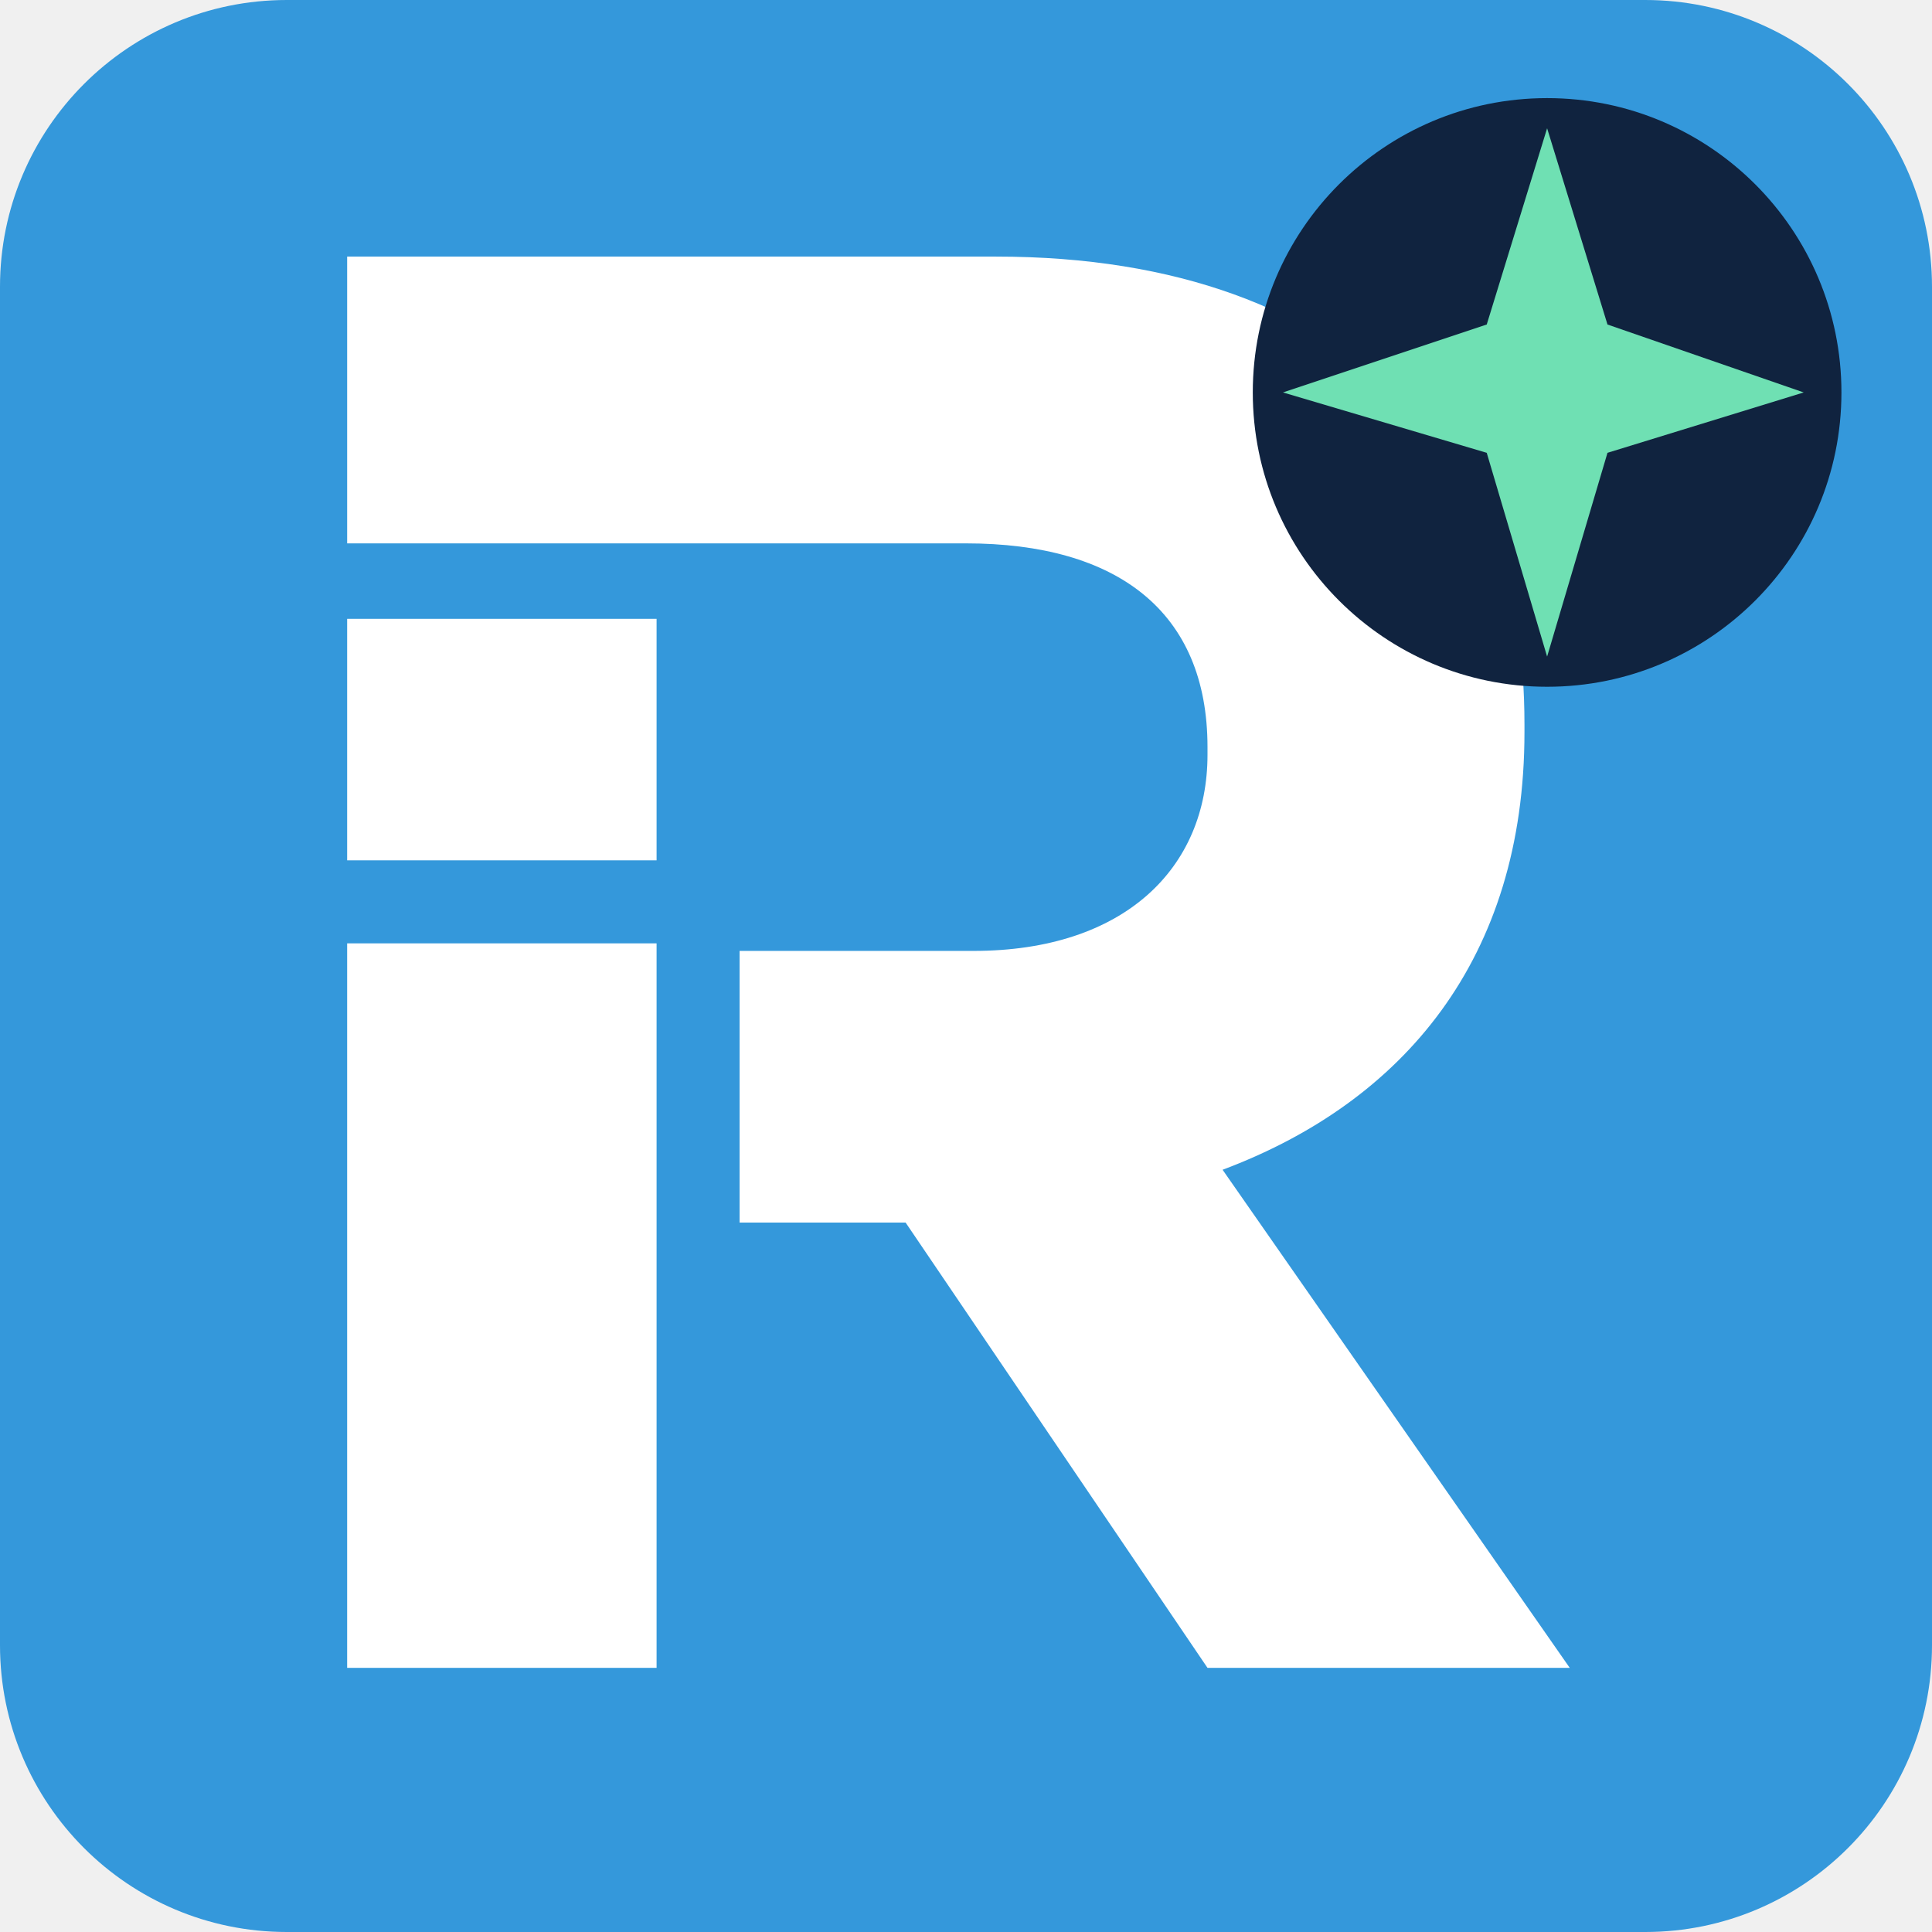
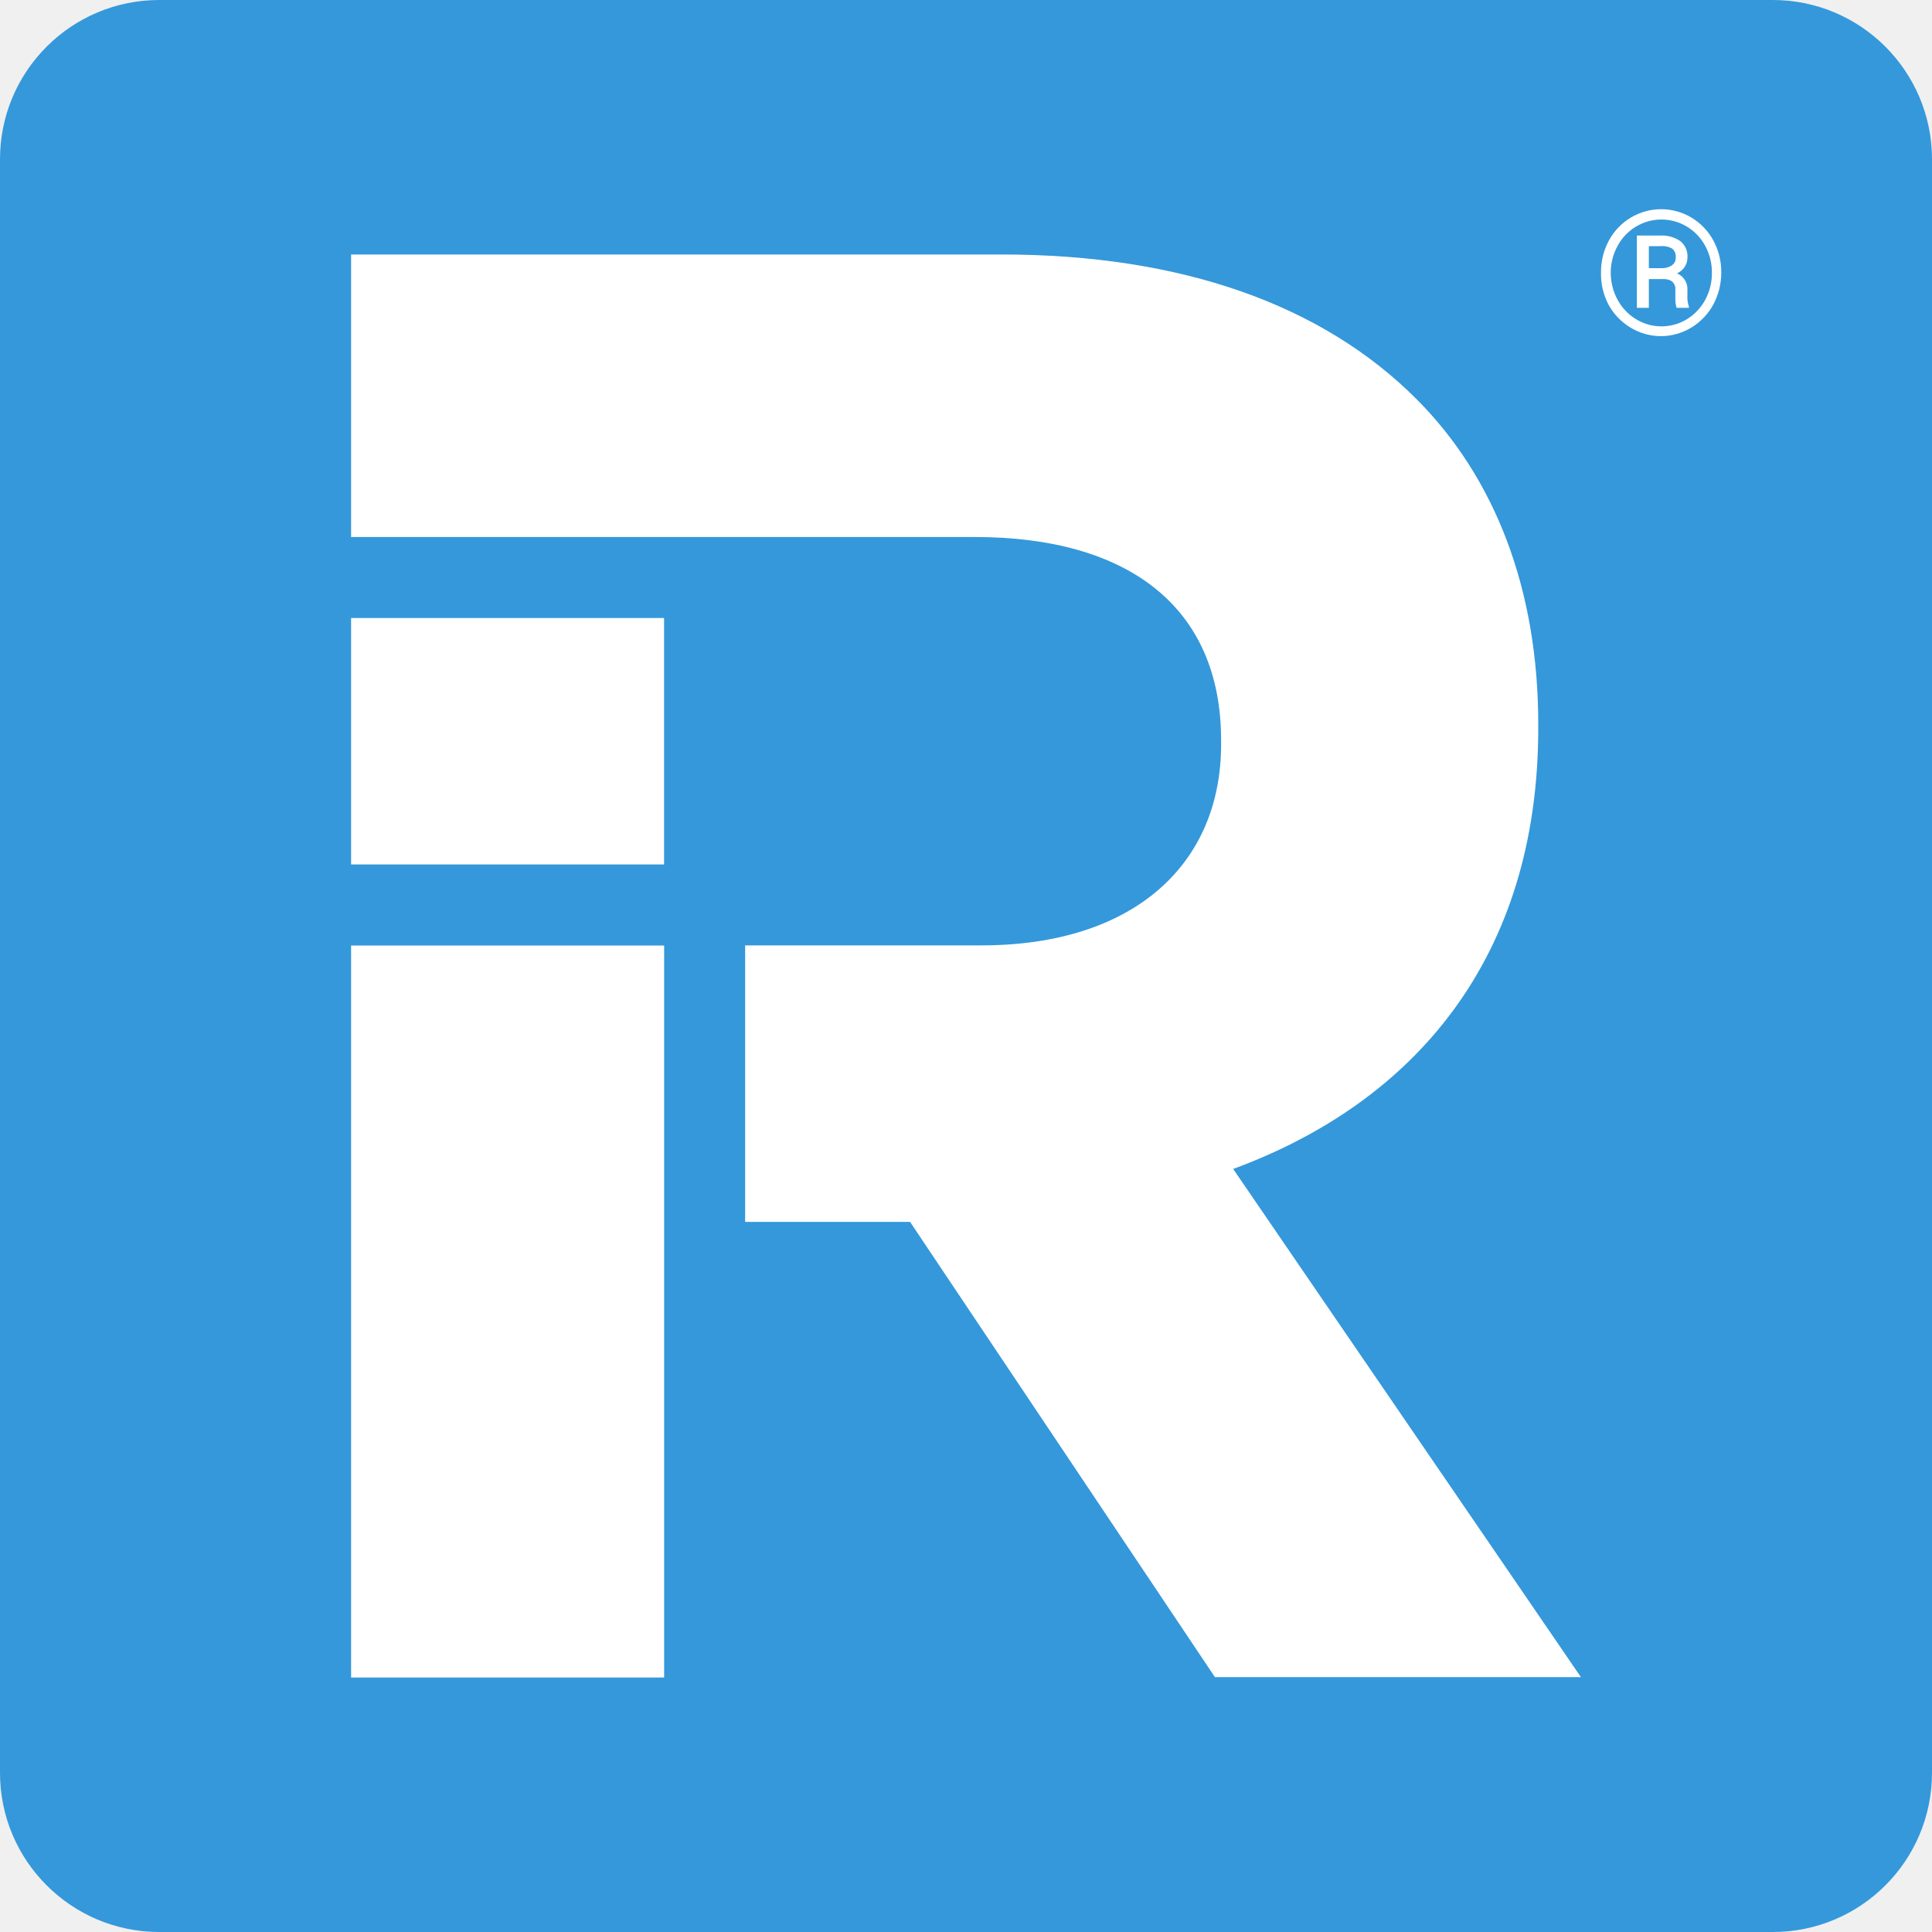
- <svg xmlns="http://www.w3.org/2000/svg" viewBox="0 0 256 256">
-   <rect width="256" height="256" rx="38" fill="#3498db" />
-   <g fill="#fff">
-     <rect x="46" y="125" width="41" height="96" />
-     <rect x="46" y="82" width="41" height="32" />
-     <path d="M87 72h41c20 0 32 9 32 27v1c0 15-11 26-31 26H98v36h22l40 59h48l-46-66c24-9 40-28 40-58v-1c0-18-5-32-16-43-12-12-30-19-54-19H46v38h41z" />
+ <svg xmlns="http://www.w3.org/2000/svg" viewBox="0 0 250 250">
+   <defs>
+     <style>
+       .a {
+         fill: #3498db;
+       }
+ 
+       .b {
+         fill: #fff;
+       }
+     </style>
+   </defs>
+   <g>
+     <path class="a" d="M250,229.39A20.6,20.6,0,0,1,229.39,250H20.61A20.61,20.61,0,0,1,0,229.39V20.61A20.61,20.61,0,0,1,20.61,0H229.39A20.61,20.61,0,0,1,250,20.61Z" />
+     <g>
+       <rect class="b" x="45.43" y="122.35" width="40.51" height="94.72" />
+       <rect class="b" x="45.43" y="79.97" width="40.5" height="31.89" />
+       <path class="b" d="M85.94,69.49h40.23c19.74,0,31.84,9,31.84,26.3v.54c0,15.52-11.31,26-31,26H96.42v35.78h21.34l39.45,58.91h47.36l-45-65.76C183,142.64,199.05,124,199.05,94.22V93.7c0-17.35-5.53-31.83-15.79-42.09C171.16,39.5,153,32.93,129.6,32.93H45.43V69.49H85.94Z" />
+     </g>
+     <path class="b" d="M207.17,35.28a8.48,8.48,0,0,1,1-4.12,7.71,7.71,0,0,1,2.85-3,7.63,7.63,0,0,1,7.86,0,7.78,7.78,0,0,1,2.85,3,8.48,8.48,0,0,1,1,4.12,8.65,8.65,0,0,1-1,4.07,7.82,7.82,0,0,1-2.81,3,7.56,7.56,0,0,1-8,0,7.9,7.9,0,0,1-2.82-3A8.56,8.56,0,0,1,207.17,35.28Zm1.26,0a7.24,7.24,0,0,0,.88,3.5,6.57,6.57,0,0,0,2.4,2.53,6.32,6.32,0,0,0,6.57,0,6.63,6.63,0,0,0,2.38-2.52,7.19,7.19,0,0,0,.86-3.49,7.11,7.11,0,0,0-.86-3.47,6.53,6.53,0,0,0-2.38-2.51,6.37,6.37,0,0,0-6.58,0,6.42,6.42,0,0,0-2.39,2.51A7.09,7.09,0,0,0,208.43,35.28Zm4.93.83v3.72h-1.55V30.48h3a4.21,4.21,0,0,1,2.62.72,2.51,2.51,0,0,1,.93,2.1A2.23,2.23,0,0,1,217,35.37a2.21,2.21,0,0,1,1.35,2.25v.67a3.53,3.53,0,0,0,.19,1.37v.17h-1.6a4.47,4.47,0,0,1-.15-1.41c0-.68,0-1.08,0-1.21-.12-.7-.6-1.07-1.45-1.1Zm0-1.41h1.72a2.16,2.16,0,0,0,1.28-.38,1.14,1.14,0,0,0,.48-1,1.33,1.33,0,0,0-.43-1.13,2.57,2.57,0,0,0-1.53-.34h-1.52Z" />
  </g>
-   <circle cx="205" cy="52" r="39" fill="#10233f" />
-   <path fill="#6fe0b3" d="m205 17 8 26 26 9-26 8-8 27-8-27-27-8 27-9z" />
-   <circle cx="170" cy="88" r="7" fill="#fff" />
</svg>
